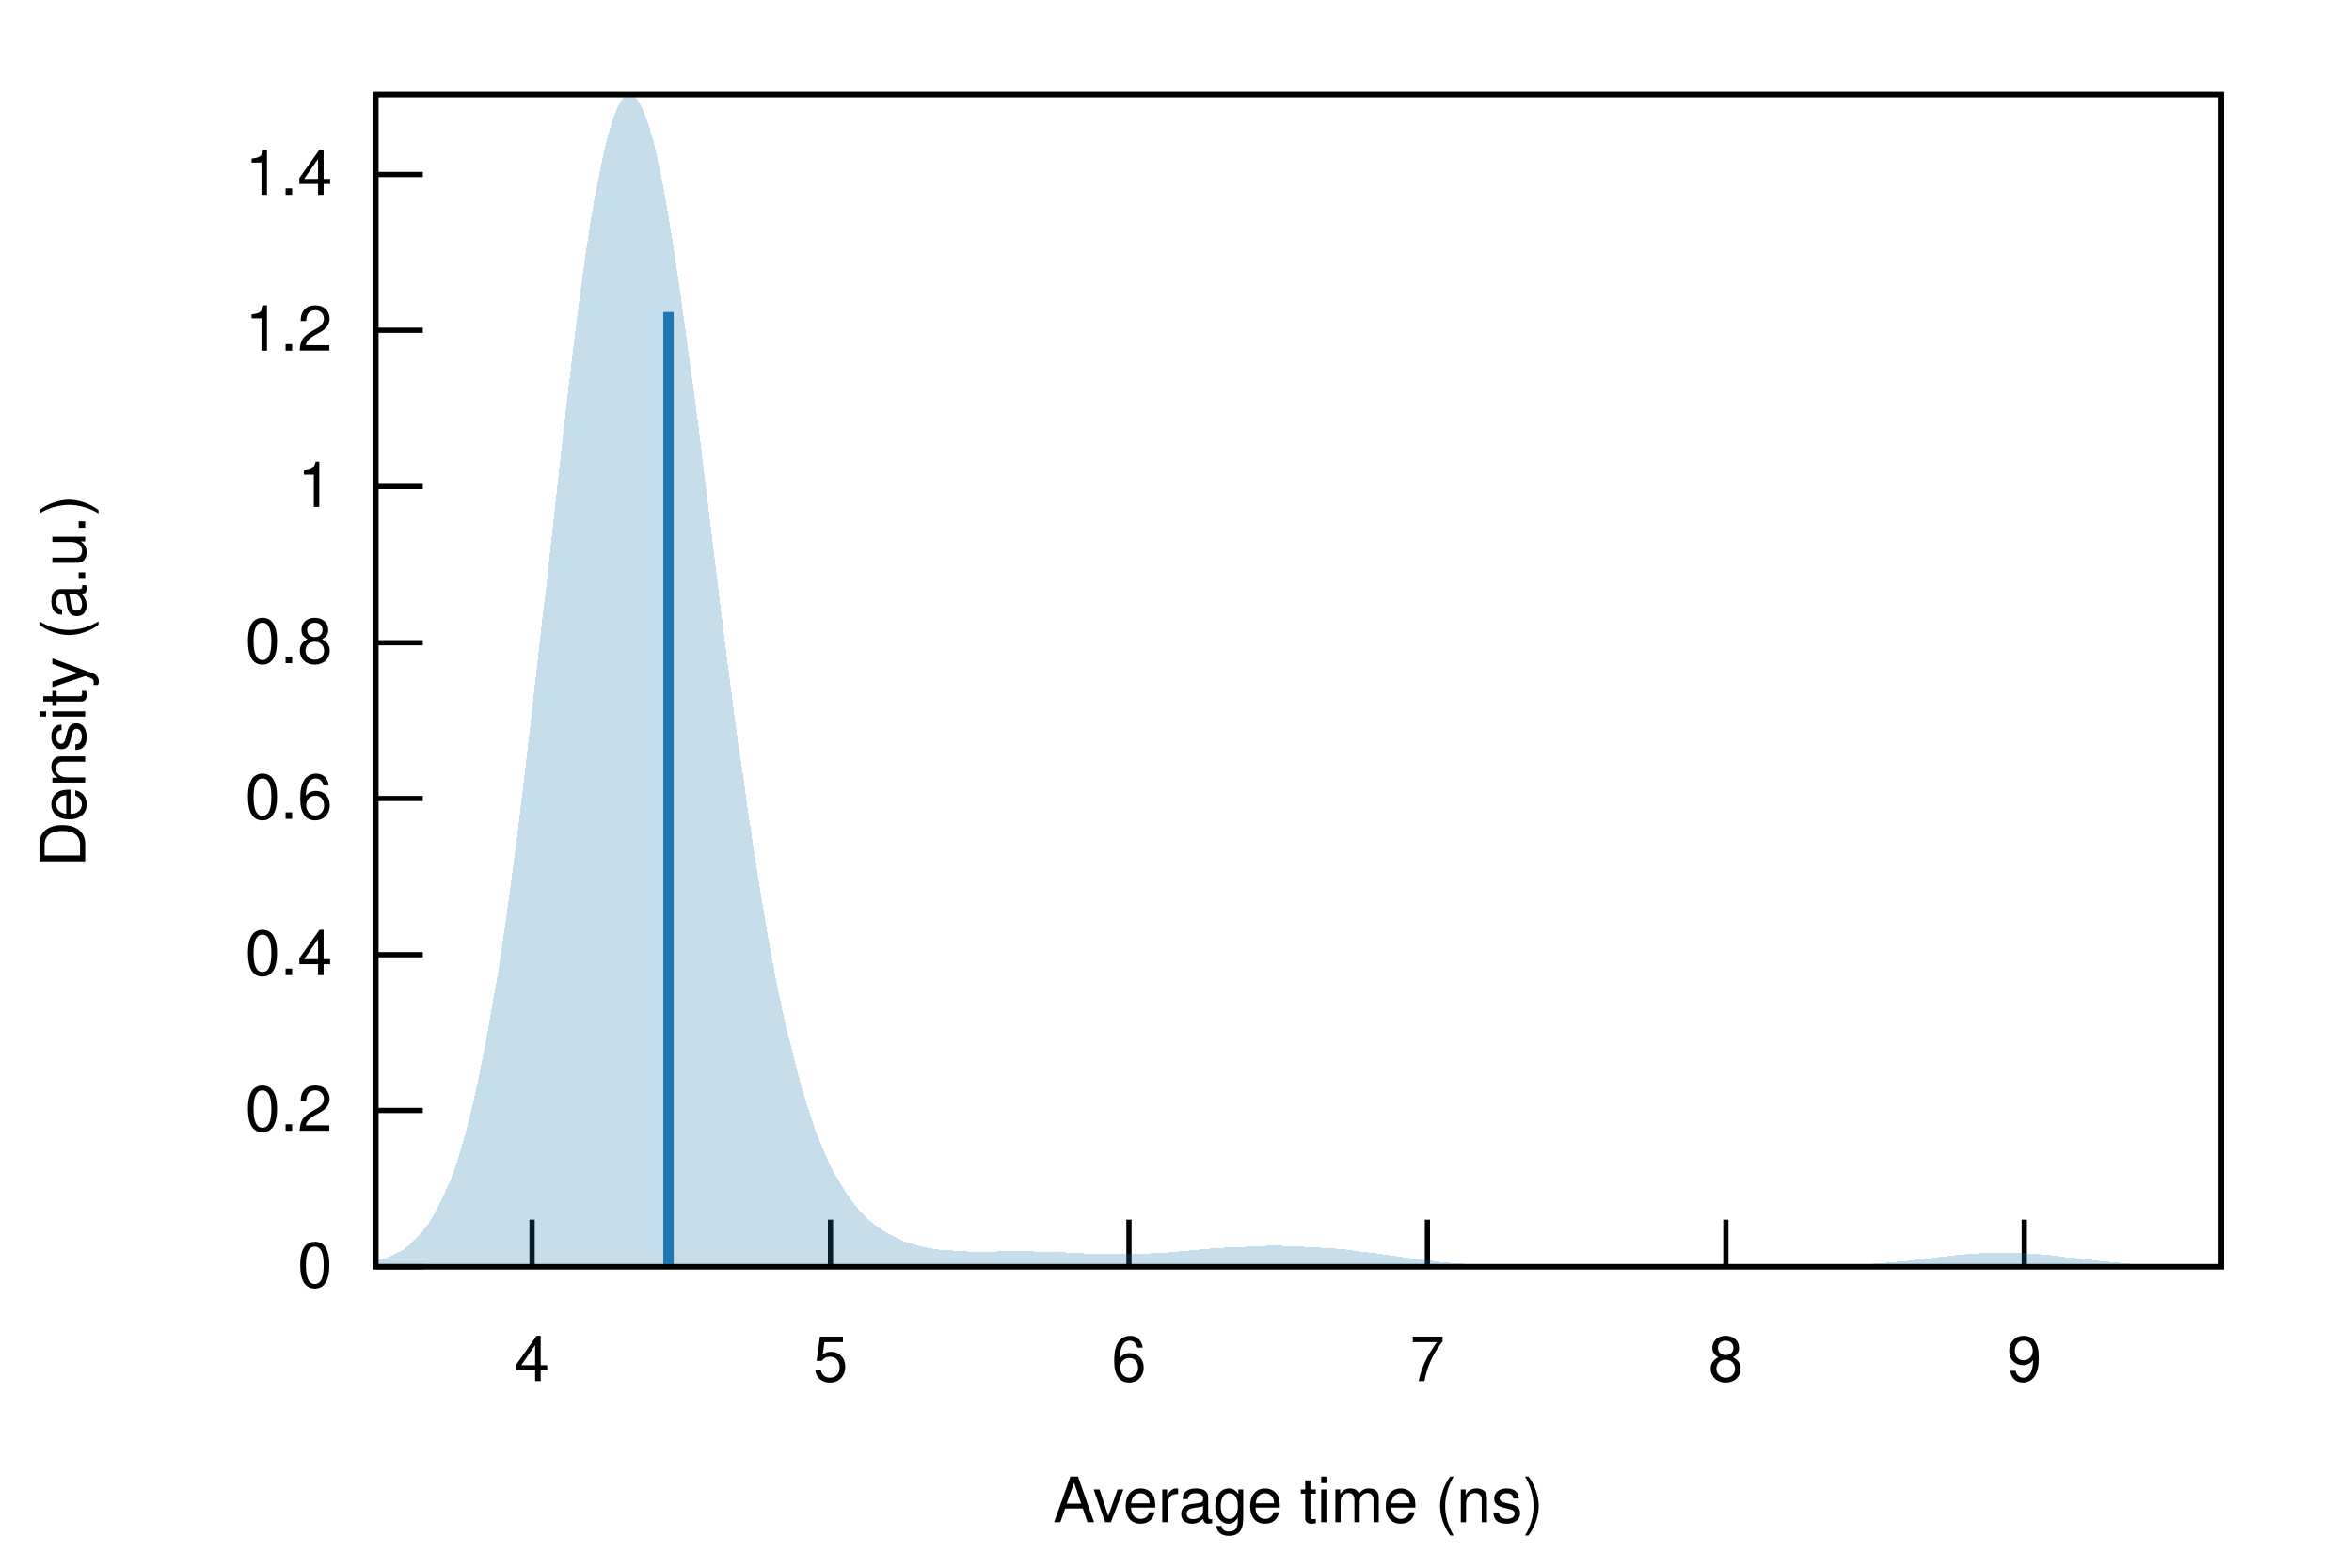
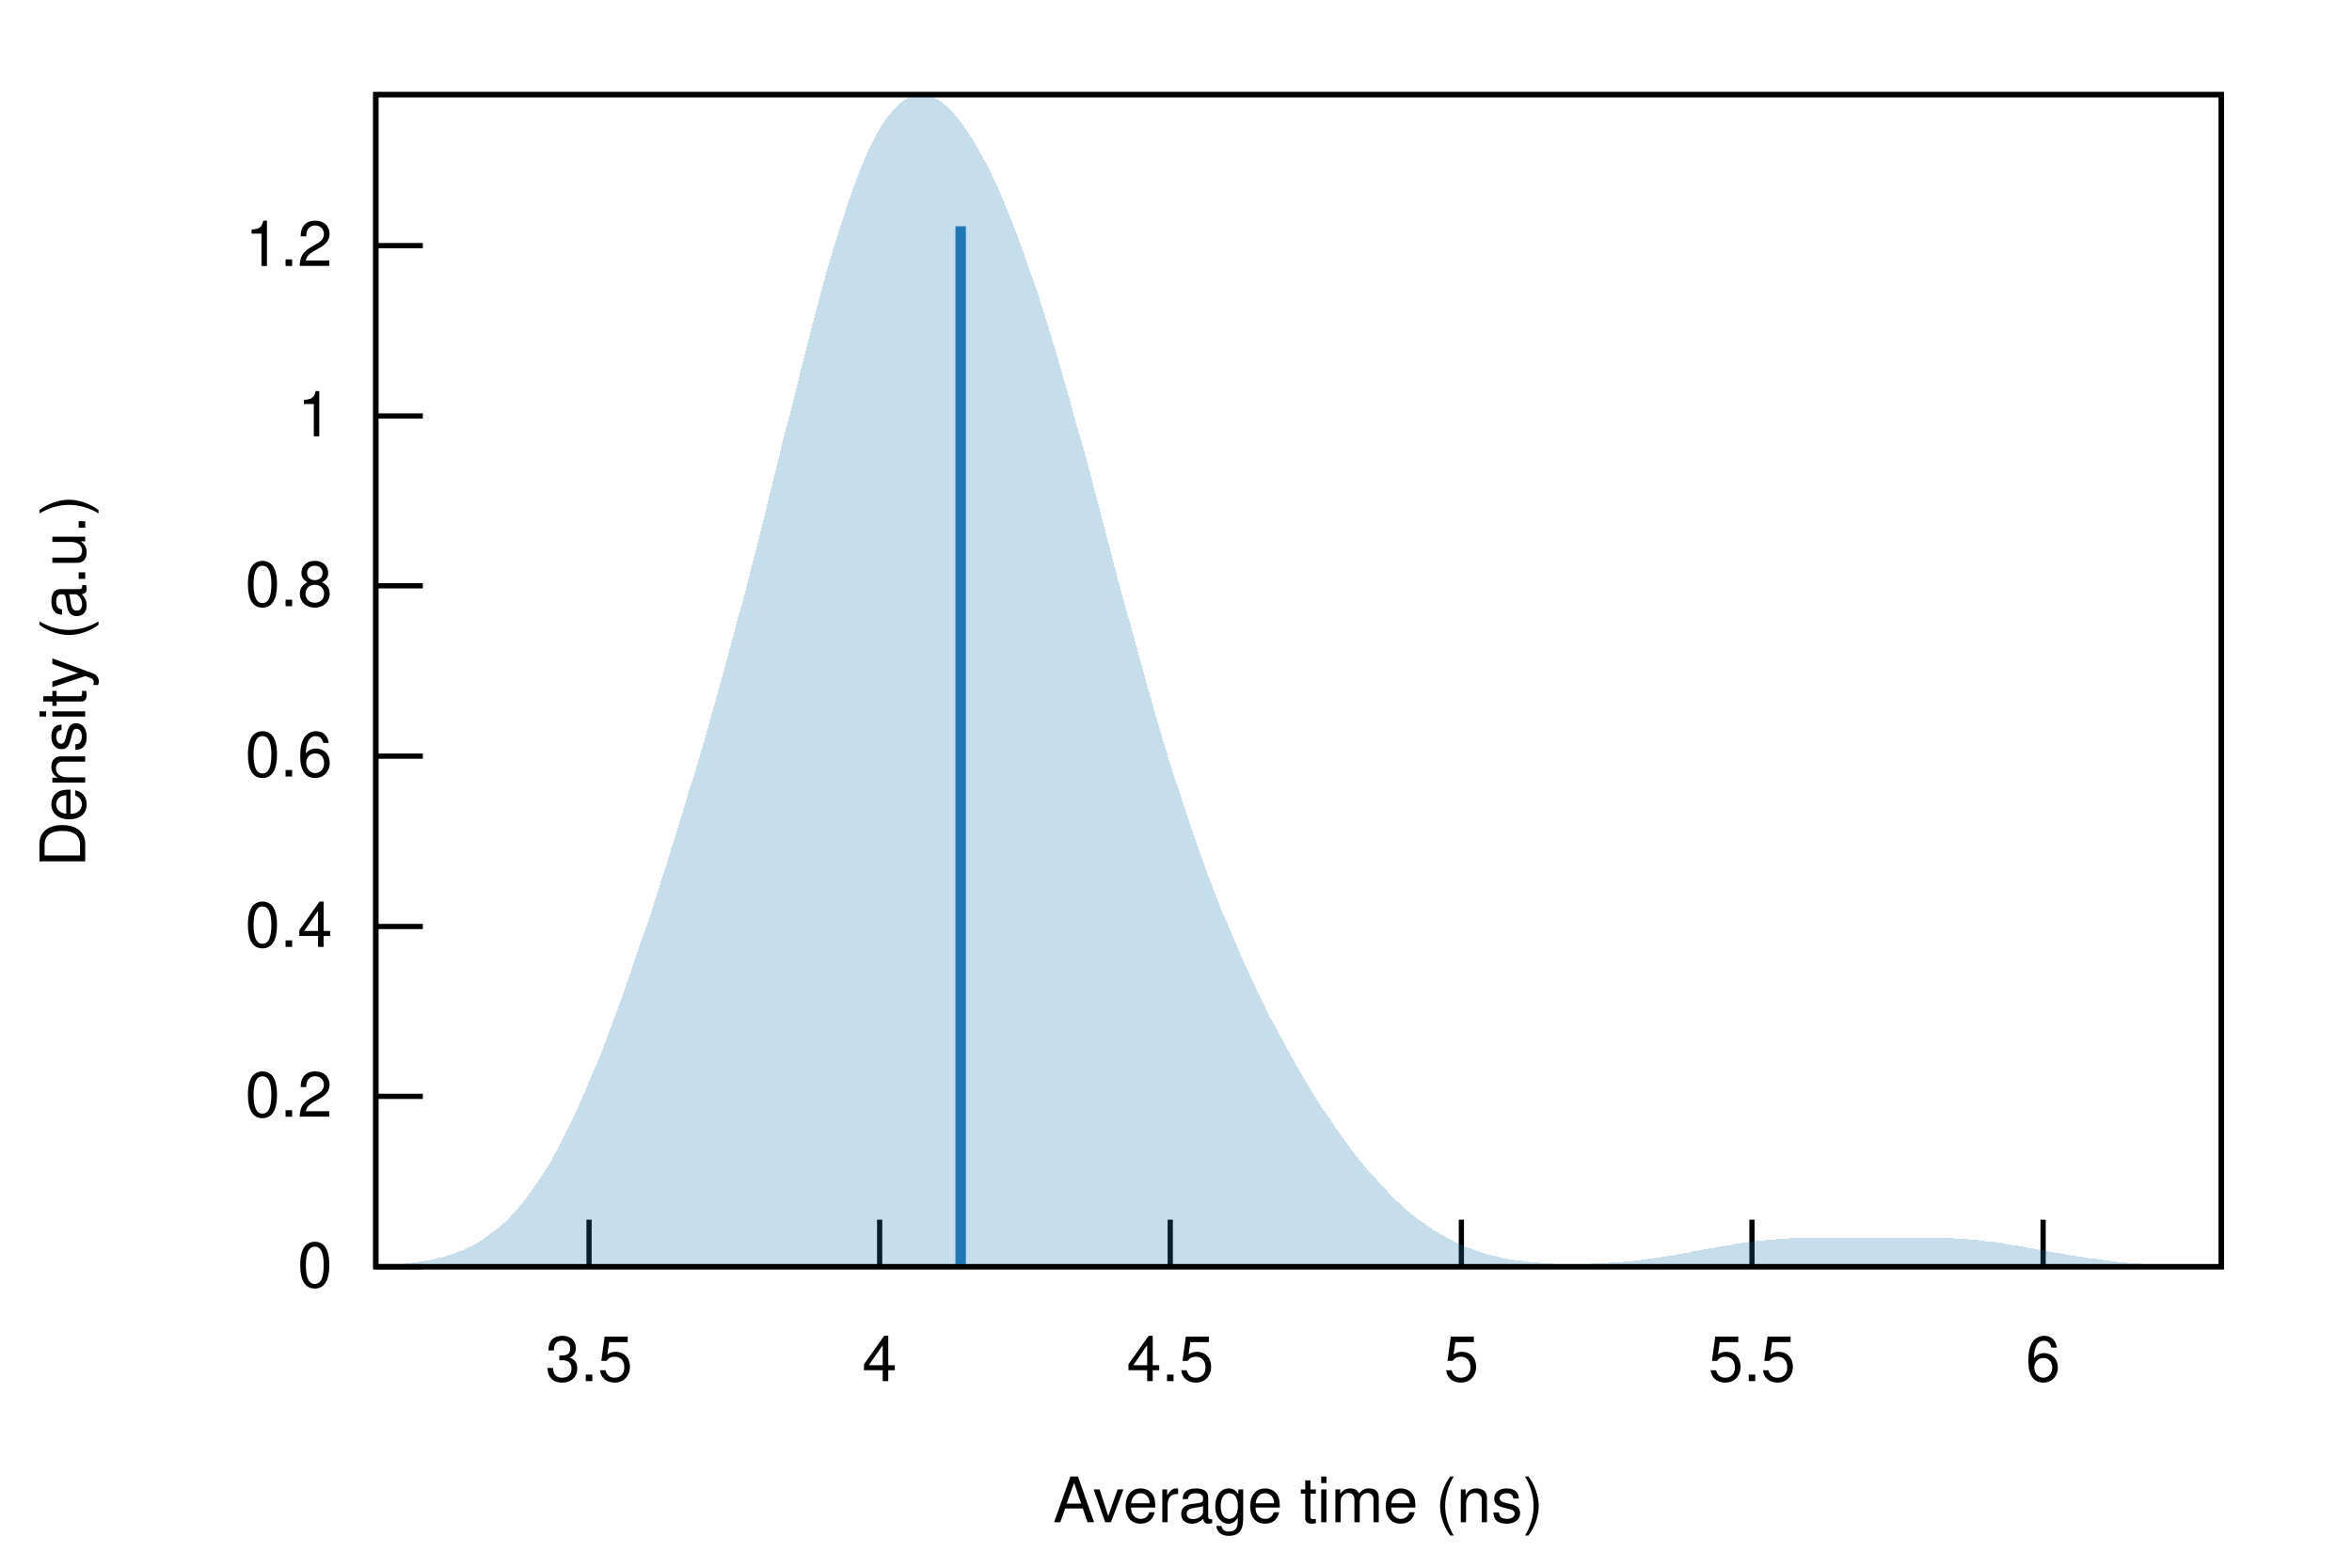
<svg xmlns="http://www.w3.org/2000/svg" xmlns:xlink="http://www.w3.org/1999/xlink" viewBox="0 0 450 300">
  <g id="gnuplot_canvas">
    <rect x="0" y="0" width="450" height="300" fill="none" />
    <defs>
      <circle id="gpDot" r="0.5" stroke-width="0.5" />
      <path id="gpPt0" stroke-width="0.222" stroke="currentColor" d="M-1,0 h2 M0,-1 v2" />
      <path id="gpPt1" stroke-width="0.222" stroke="currentColor" d="M-1,-1 L1,1 M1,-1 L-1,1" />
      <path id="gpPt2" stroke-width="0.222" stroke="currentColor" d="M-1,0 L1,0 M0,-1 L0,1 M-1,-1 L1,1 M-1,1 L1,-1" />
      <rect id="gpPt3" stroke-width="0.222" stroke="currentColor" x="-1" y="-1" width="2" height="2" />
      <rect id="gpPt4" stroke-width="0.222" stroke="currentColor" fill="currentColor" x="-1" y="-1" width="2" height="2" />
      <circle id="gpPt5" stroke-width="0.222" stroke="currentColor" cx="0" cy="0" r="1" />
      <use xlink:href="#gpPt5" id="gpPt6" fill="currentColor" stroke="none" />
      <path id="gpPt7" stroke-width="0.222" stroke="currentColor" d="M0,-1.33 L-1.33,0.67 L1.33,0.67 z" />
      <use xlink:href="#gpPt7" id="gpPt8" fill="currentColor" stroke="none" />
      <use xlink:href="#gpPt7" id="gpPt9" stroke="currentColor" transform="rotate(180)" />
      <use xlink:href="#gpPt9" id="gpPt10" fill="currentColor" stroke="none" />
      <use xlink:href="#gpPt3" id="gpPt11" stroke="currentColor" transform="rotate(45)" />
      <use xlink:href="#gpPt11" id="gpPt12" fill="currentColor" stroke="none" />
      <path id="gpPt13" stroke-width="0.222" stroke="currentColor" d="M0,1.330 L1.265,0.411 L0.782,-1.067 L-0.782,-1.076 L-1.265,0.411 z" />
      <use xlink:href="#gpPt13" id="gpPt14" fill="currentColor" stroke="none" />
      <filter id="textbox" filterUnits="objectBoundingBox" x="0" y="0" height="1" width="1">
        <feFlood flood-color="white" flood-opacity="1" result="bgnd" />
        <feComposite in="SourceGraphic" in2="bgnd" operator="atop" />
      </filter>
      <filter id="greybox" filterUnits="objectBoundingBox" x="0" y="0" height="1" width="1">
        <feFlood flood-color="lightgrey" flood-opacity="1" result="grey" />
        <feComposite in="SourceGraphic" in2="grey" operator="atop" />
      </filter>
    </defs>
    <g fill="none" color="white" stroke="currentColor" stroke-width="1.00" stroke-linecap="butt" stroke-linejoin="miter">
</g>
    <g fill="none" color="black" stroke="currentColor" stroke-width="1.00" stroke-linecap="butt" stroke-linejoin="miter">
      <path stroke="black" d="M71.9,242.4 L80.9,242.4  " />
      <g transform="translate(63.6,246.3)" stroke="none" fill="black" font-family="Helvetica" font-size="12.00" text-anchor="end">
        <text>
          <tspan font-family="Helvetica"> 0</tspan>
        </text>
      </g>
    </g>
    <g fill="none" color="black" stroke="currentColor" stroke-width="1.00" stroke-linecap="butt" stroke-linejoin="miter">
-       <path stroke="black" d="M71.9,212.5 L80.9,212.5  " />
-       <g transform="translate(63.6,216.4)" stroke="none" fill="black" font-family="Helvetica" font-size="12.00" text-anchor="end">
+       <path stroke="black" d="M71.9,209.8 L80.9,209.8  " />
+       <g transform="translate(63.6,213.7)" stroke="none" fill="black" font-family="Helvetica" font-size="12.00" text-anchor="end">
        <text>
          <tspan font-family="Helvetica"> 0.2</tspan>
        </text>
      </g>
    </g>
    <g fill="none" color="black" stroke="currentColor" stroke-width="1.00" stroke-linecap="butt" stroke-linejoin="miter">
-       <path stroke="black" d="M71.9,182.7 L80.9,182.7  " />
-       <g transform="translate(63.6,186.6)" stroke="none" fill="black" font-family="Helvetica" font-size="12.00" text-anchor="end">
+       <path stroke="black" d="M71.9,177.3 L80.9,177.3  " />
+       <g transform="translate(63.6,181.2)" stroke="none" fill="black" font-family="Helvetica" font-size="12.00" text-anchor="end">
        <text>
          <tspan font-family="Helvetica"> 0.4</tspan>
        </text>
      </g>
    </g>
    <g fill="none" color="black" stroke="currentColor" stroke-width="1.00" stroke-linecap="butt" stroke-linejoin="miter">
-       <path stroke="black" d="M71.9,152.8 L80.9,152.8  " />
-       <g transform="translate(63.6,156.7)" stroke="none" fill="black" font-family="Helvetica" font-size="12.00" text-anchor="end">
+       <path stroke="black" d="M71.9,144.7 L80.9,144.7  " />
+       <g transform="translate(63.6,148.6)" stroke="none" fill="black" font-family="Helvetica" font-size="12.00" text-anchor="end">
        <text>
          <tspan font-family="Helvetica"> 0.6</tspan>
        </text>
      </g>
    </g>
    <g fill="none" color="black" stroke="currentColor" stroke-width="1.00" stroke-linecap="butt" stroke-linejoin="miter">
-       <path stroke="black" d="M71.9,123.0 L80.9,123.0  " />
-       <g transform="translate(63.6,126.9)" stroke="none" fill="black" font-family="Helvetica" font-size="12.00" text-anchor="end">
+       <path stroke="black" d="M71.9,112.1 L80.9,112.1  " />
+       <g transform="translate(63.6,116.0)" stroke="none" fill="black" font-family="Helvetica" font-size="12.00" text-anchor="end">
        <text>
          <tspan font-family="Helvetica"> 0.8</tspan>
        </text>
      </g>
    </g>
    <g fill="none" color="black" stroke="currentColor" stroke-width="1.00" stroke-linecap="butt" stroke-linejoin="miter">
-       <path stroke="black" d="M71.9,93.1 L80.9,93.1  " />
-       <g transform="translate(63.6,97.0)" stroke="none" fill="black" font-family="Helvetica" font-size="12.00" text-anchor="end">
+       <path stroke="black" d="M71.9,79.6 L80.9,79.6  " />
+       <g transform="translate(63.6,83.5)" stroke="none" fill="black" font-family="Helvetica" font-size="12.00" text-anchor="end">
        <text>
          <tspan font-family="Helvetica"> 1</tspan>
        </text>
      </g>
    </g>
    <g fill="none" color="black" stroke="currentColor" stroke-width="1.00" stroke-linecap="butt" stroke-linejoin="miter">
-       <path stroke="black" d="M71.9,63.2 L80.9,63.2  " />
-       <g transform="translate(63.6,67.1)" stroke="none" fill="black" font-family="Helvetica" font-size="12.00" text-anchor="end">
+       <path stroke="black" d="M71.9,47.0 L80.9,47.0  " />
+       <g transform="translate(63.6,50.9)" stroke="none" fill="black" font-family="Helvetica" font-size="12.00" text-anchor="end">
        <text>
          <tspan font-family="Helvetica"> 1.2</tspan>
        </text>
      </g>
    </g>
    <g fill="none" color="black" stroke="currentColor" stroke-width="1.00" stroke-linecap="butt" stroke-linejoin="miter">
-       <path stroke="black" d="M71.9,33.4 L80.9,33.4  " />
-       <g transform="translate(63.6,37.3)" stroke="none" fill="black" font-family="Helvetica" font-size="12.00" text-anchor="end">
+       <path stroke="black" d="M112.7,242.4 L112.7,233.4  " />
+       <g transform="translate(112.7,264.3)" stroke="none" fill="black" font-family="Helvetica" font-size="12.00" text-anchor="middle">
        <text>
-           <tspan font-family="Helvetica"> 1.4</tspan>
+           <tspan font-family="Helvetica"> 3.5</tspan>
        </text>
      </g>
    </g>
    <g fill="none" color="black" stroke="currentColor" stroke-width="1.00" stroke-linecap="butt" stroke-linejoin="miter">
-       <path stroke="black" d="M101.8,242.4 L101.8,233.4  " />
-       <g transform="translate(101.8,264.3)" stroke="none" fill="black" font-family="Helvetica" font-size="12.00" text-anchor="middle">
+       <path stroke="black" d="M168.3,242.4 L168.3,233.4  " />
+       <g transform="translate(168.3,264.3)" stroke="none" fill="black" font-family="Helvetica" font-size="12.00" text-anchor="middle">
        <text>
          <tspan font-family="Helvetica"> 4</tspan>
        </text>
      </g>
    </g>
    <g fill="none" color="black" stroke="currentColor" stroke-width="1.00" stroke-linecap="butt" stroke-linejoin="miter">
-       <path stroke="black" d="M158.9,242.4 L158.9,233.4  " />
-       <g transform="translate(158.9,264.3)" stroke="none" fill="black" font-family="Helvetica" font-size="12.00" text-anchor="middle">
+       <path stroke="black" d="M223.9,242.4 L223.9,233.4  " />
+       <g transform="translate(223.9,264.3)" stroke="none" fill="black" font-family="Helvetica" font-size="12.00" text-anchor="middle">
+         <text>
+           <tspan font-family="Helvetica"> 4.5</tspan>
+         </text>
+       </g>
+     </g>
+     <g fill="none" color="black" stroke="currentColor" stroke-width="1.00" stroke-linecap="butt" stroke-linejoin="miter">
+       <path stroke="black" d="M279.6,242.4 L279.6,233.4  " />
+       <g transform="translate(279.6,264.3)" stroke="none" fill="black" font-family="Helvetica" font-size="12.00" text-anchor="middle">
        <text>
          <tspan font-family="Helvetica"> 5</tspan>
        </text>
      </g>
    </g>
    <g fill="none" color="black" stroke="currentColor" stroke-width="1.00" stroke-linecap="butt" stroke-linejoin="miter">
-       <path stroke="black" d="M216.0,242.4 L216.0,233.4  " />
-       <g transform="translate(216.0,264.3)" stroke="none" fill="black" font-family="Helvetica" font-size="12.00" text-anchor="middle">
+       <path stroke="black" d="M335.2,242.4 L335.2,233.4  " />
+       <g transform="translate(335.2,264.3)" stroke="none" fill="black" font-family="Helvetica" font-size="12.00" text-anchor="middle">
        <text>
-           <tspan font-family="Helvetica"> 6</tspan>
+           <tspan font-family="Helvetica"> 5.5</tspan>
        </text>
      </g>
    </g>
    <g fill="none" color="black" stroke="currentColor" stroke-width="1.00" stroke-linecap="butt" stroke-linejoin="miter">
-       <path stroke="black" d="M273.1,242.4 L273.1,233.4  " />
-       <g transform="translate(273.1,264.3)" stroke="none" fill="black" font-family="Helvetica" font-size="12.00" text-anchor="middle">
+       <path stroke="black" d="M390.9,242.4 L390.9,233.4  " />
+       <g transform="translate(390.9,264.3)" stroke="none" fill="black" font-family="Helvetica" font-size="12.00" text-anchor="middle">
        <text>
-           <tspan font-family="Helvetica"> 7</tspan>
-         </text>
-       </g>
-     </g>
-     <g fill="none" color="black" stroke="currentColor" stroke-width="1.00" stroke-linecap="butt" stroke-linejoin="miter">
-       <path stroke="black" d="M330.2,242.4 L330.2,233.4  " />
-       <g transform="translate(330.2,264.3)" stroke="none" fill="black" font-family="Helvetica" font-size="12.00" text-anchor="middle">
-         <text>
-           <tspan font-family="Helvetica"> 8</tspan>
-         </text>
-       </g>
-     </g>
-     <g fill="none" color="black" stroke="currentColor" stroke-width="1.00" stroke-linecap="butt" stroke-linejoin="miter">
-       <path stroke="black" d="M387.3,242.4 L387.3,233.4  " />
-       <g transform="translate(387.3,264.3)" stroke="none" fill="black" font-family="Helvetica" font-size="12.00" text-anchor="middle">
-         <text>
-           <tspan font-family="Helvetica"> 9</tspan>
+           <tspan font-family="Helvetica"> 6</tspan>
        </text>
      </g>
    </g>
    <g fill="none" color="black" stroke="currentColor" stroke-width="1.00" stroke-linecap="butt" stroke-linejoin="miter">
</g>
    <g fill="none" color="black" stroke="currentColor" stroke-width="1.00" stroke-linecap="butt" stroke-linejoin="miter">
      <path stroke="black" d="M71.9,18.1 L71.9,242.4 L425.0,242.4 L425.0,18.1 L71.9,18.1 Z  " />
    </g>
    <g fill="none" color="black" stroke="currentColor" stroke-width="1.00" stroke-linecap="butt" stroke-linejoin="miter">
      <g transform="translate(16.3,130.3) rotate(270)" stroke="none" fill="black" font-family="Helvetica" font-size="12.00" text-anchor="middle">
        <text>
          <tspan font-family="Helvetica">Density (a.u.)</tspan>
        </text>
      </g>
    </g>
    <g fill="none" color="black" stroke="currentColor" stroke-width="1.00" stroke-linecap="butt" stroke-linejoin="miter">
      <g transform="translate(248.4,291.3)" stroke="none" fill="black" font-family="Helvetica" font-size="12.00" text-anchor="middle">
        <text>
          <tspan font-family="Helvetica">Average time (ns)</tspan>
        </text>
      </g>
    </g>
    <g fill="none" color="black" stroke="currentColor" stroke-width="1.00" stroke-linecap="butt" stroke-linejoin="miter">
</g>
    <g id="gnuplot_plot_1">
      <g fill="none" color="black" stroke="currentColor" stroke-width="1.00" stroke-linecap="butt" stroke-linejoin="miter">
        <g stroke="none" shape-rendering="crispEdges">
-           <polygon fill="rgb( 31, 120, 180)" fill-opacity="0.25" points="71.9,241.3 72.6,241.1 73.3,240.9 74.0,240.7 74.7,240.4 75.4,240.0 76.1,239.7 76.9,239.3 77.6,238.8 78.3,238.2 79.0,237.6 79.7,236.9 80.4,236.2 81.1,235.3 81.8,234.4 82.5,233.3 83.2,232.1 83.9,230.8 84.6,229.4 85.3,227.8 86.1,226.1 86.8,224.2 87.5,222.1 88.2,219.9 88.9,217.4 89.6,214.8 90.3,212.0 91.0,208.9 91.7,205.7 92.4,202.2 93.1,198.5 93.8,194.6 94.5,190.5 95.3,186.1 96.0,181.5 96.7,176.7 97.4,171.7 98.1,166.4 98.8,161.0 99.5,155.4 100.2,149.6 100.9,143.7 101.6,137.6 102.3,131.4 103.0,125.2 103.7,118.8 104.5,112.4 105.2,106.0 105.9,99.7 106.6,93.3 107.3,87.0 108.0,80.8 108.7,74.8 109.4,68.9 110.1,63.2 110.8,57.7 111.5,52.5 112.2,47.6 112.9,43.0 113.6,38.7 114.4,34.7 115.1,31.2 115.8,28.0 116.5,25.3 117.2,22.9 117.9,21.1 118.6,19.6 119.3,18.7 120.0,18.2 120.7,18.1 121.4,18.5 122.1,19.3 122.8,20.6 123.6,22.4 124.3,24.5 125.0,27.0 125.7,29.9 126.4,33.2 127.1,36.8 127.8,40.8 128.5,45.0 129.2,49.5 129.9,54.2 130.6,59.2 131.3,64.3 132.0,69.6 132.8,75.1 133.5,80.6 134.2,86.2 134.9,91.9 135.6,97.6 136.3,103.4 137.0,109.1 137.7,114.8 138.4,120.4 139.1,126.0 139.8,131.4 140.5,136.8 141.2,142.1 142.0,147.2 142.7,152.2 143.4,157.1 144.1,161.8 144.8,166.3 145.5,170.7 146.2,174.9 146.9,179.0 147.6,182.9 148.3,186.6 149.0,190.1 149.7,193.4 150.4,196.6 151.2,199.6 151.9,202.5 152.6,205.2 153.3,207.7 154.0,210.1 154.7,212.4 155.4,214.5 156.1,216.5 156.8,218.3 157.5,220.0 158.2,221.6 158.9,223.1 159.6,224.5 160.4,225.8 161.1,227.0 161.8,228.1 162.5,229.1 163.2,230.1 163.9,231.0 164.6,231.8 165.3,232.5 166.0,233.2 166.7,233.8 167.4,234.4 168.1,234.9 168.8,235.4 169.6,235.9 170.3,236.3 171.0,236.6 171.7,237.0 172.4,237.3 173.1,237.6 173.8,237.8 174.5,238.0 175.2,238.2 175.9,238.4 176.6,238.6 177.3,238.7 178.0,238.9 178.7,239.0 179.5,239.1 180.2,239.2 180.9,239.2 181.6,239.3 182.3,239.3 183.0,239.4 183.7,239.4 184.4,239.4 185.1,239.5 185.8,239.5 186.5,239.5 187.2,239.5 187.9,239.5 188.7,239.5 189.4,239.5 190.1,239.5 190.8,239.5 191.5,239.4 192.2,239.4 192.9,239.4 193.6,239.4 194.3,239.4 195.0,239.4 195.7,239.4 196.4,239.4 197.1,239.4 197.9,239.5 198.6,239.5 199.3,239.5 200.0,239.5 200.7,239.5 201.4,239.6 202.1,239.6 202.8,239.6 203.5,239.6 204.2,239.7 204.9,239.7 205.6,239.7 206.3,239.8 207.1,239.8 207.8,239.9 208.5,239.9 209.2,239.9 209.9,239.9 210.6,240.0 211.3,240.0 212.0,240.0 212.7,240.0 213.4,240.0 214.1,240.0 214.8,240.0 215.5,240.0 216.3,240.0 217.0,240.0 217.7,240.0 218.4,239.9 219.1,239.9 219.8,239.9 220.5,239.8 221.2,239.8 221.9,239.8 222.6,239.7 223.3,239.7 224.0,239.6 224.7,239.5 225.5,239.5 226.2,239.4 226.9,239.4 227.6,239.3 228.3,239.2 229.0,239.2 229.7,239.1 230.4,239.1 231.1,239.0 231.8,238.9 232.5,238.9 233.2,238.8 233.9,238.8 234.7,238.7 235.4,238.7 236.1,238.7 236.8,238.6 237.5,238.6 238.2,238.6 238.9,238.5 239.6,238.5 240.3,238.5 241.0,238.5 241.7,238.5 242.4,238.4 243.1,238.4 243.9,238.4 244.6,238.4 245.3,238.4 246.0,238.5 246.7,238.5 247.4,238.5 248.1,238.5 248.8,238.5 249.5,238.6 250.2,238.6 250.9,238.6 251.6,238.7 252.3,238.7 253.0,238.8 253.8,238.8 254.5,238.9 255.2,238.9 255.9,239.0 256.6,239.1 257.3,239.1 258.0,239.2 258.7,239.3 259.4,239.4 260.1,239.5 260.8,239.6 261.5,239.6 262.2,239.7 263.0,239.8 263.7,239.9 264.4,240.0 265.1,240.1 265.8,240.2 266.5,240.3 267.2,240.4 267.9,240.5 268.6,240.6 269.3,240.7 270.0,240.8 270.7,240.9 271.4,241.0 272.2,241.1 272.9,241.2 273.6,241.2 274.3,241.3 275.0,241.4 275.7,241.5 276.4,241.5 277.1,241.6 277.8,241.7 278.5,241.7 279.2,241.8 279.9,241.8 280.6,241.9 281.4,241.9 282.1,242.0 282.8,242.0 283.5,242.1 284.2,242.1 284.9,242.1 285.6,242.2 286.3,242.2 287.0,242.2 287.7,242.2 288.4,242.2 289.1,242.3 289.8,242.3 290.6,242.3 291.3,242.3 292.0,242.3 292.7,242.3 293.4,242.3 294.1,242.3 294.8,242.4 295.5,242.4 296.2,242.4 296.9,242.4 297.6,242.4 298.3,242.4 299.0,242.4 299.8,242.4 300.5,242.4 301.2,242.4 301.9,242.4 302.6,242.4 303.3,242.4 304.0,242.4 304.7,242.4 305.4,242.4 306.1,242.4 306.8,242.4 307.5,242.4 308.2,242.4 309.0,242.4 309.7,242.4 310.4,242.4 311.1,242.4 311.8,242.4 312.5,242.4 313.2,242.4 313.9,242.4 314.6,242.4 315.3,242.4 316.0,242.4 316.7,242.4 317.4,242.4 318.2,242.4 318.9,242.4 319.6,242.4 320.3,242.4 321.0,242.4 321.7,242.4 322.4,242.4 323.1,242.4 323.8,242.4 324.5,242.4 325.2,242.4 325.9,242.4 326.6,242.4 327.3,242.4 328.1,242.4 328.8,242.4 329.5,242.4 330.2,242.4 330.9,242.4 331.6,242.4 332.3,242.4 333.0,242.4 333.7,242.4 334.4,242.4 335.1,242.4 335.8,242.4 336.5,242.4 337.3,242.4 338.0,242.4 338.7,242.4 339.4,242.4 340.1,242.4 340.8,242.4 341.5,242.4 342.2,242.4 342.9,242.4 343.6,242.4 344.3,242.3 345.0,242.3 345.7,242.3 346.5,242.3 347.2,242.3 347.9,242.3 348.6,242.3 349.3,242.3 350.0,242.2 350.7,242.2 351.4,242.2 352.1,242.2 352.8,242.2 353.5,242.1 354.2,242.1 354.9,242.1 355.7,242.0 356.4,242.0 357.1,241.9 357.8,241.9 358.5,241.8 359.2,241.8 359.9,241.7 360.6,241.7 361.3,241.6 362.0,241.6 362.7,241.5 363.4,241.4 364.1,241.3 364.9,241.3 365.6,241.2 366.3,241.1 367.0,241.0 367.7,241.0 368.4,240.9 369.1,240.8 369.8,240.7 370.5,240.6 371.2,240.5 371.9,240.5 372.6,240.4 373.3,240.3 374.1,240.2 374.8,240.2 375.5,240.1 376.2,240.0 376.9,240.0 377.6,239.9 378.3,239.9 379.0,239.8 379.7,239.8 380.4,239.8 381.1,239.7 381.8,239.7 382.5,239.7 383.3,239.7 384.0,239.7 384.7,239.7 385.4,239.7 386.1,239.8 386.8,239.8 387.5,239.8 388.2,239.9 388.9,239.9 389.6,240.0 390.3,240.0 391.0,240.1 391.7,240.2 392.4,240.2 393.2,240.3 393.9,240.4 394.6,240.5 395.3,240.6 396.0,240.6 396.7,240.7 397.4,240.8 398.1,240.9 398.8,241.0 399.5,241.0 400.2,241.1 400.9,241.2 401.6,241.3 402.4,241.4 403.1,241.4 403.8,241.5 404.5,241.6 405.2,241.6 405.9,241.7 406.6,241.7 407.3,241.8 408.0,241.9 408.7,241.9 409.4,241.9 410.1,242.0 410.8,242.0 411.6,242.1 412.3,242.1 413.0,242.1 413.7,242.2 414.4,242.2 415.1,242.2 415.8,242.2 416.5,242.2 417.2,242.3 417.9,242.3 418.6,242.3 419.3,242.3 420.0,242.3 420.8,242.3 421.5,242.3 422.2,242.3 422.9,242.4 423.6,242.4 424.3,242.4 425.0,242.4 425.0,242.4 424.3,242.4 423.6,242.4 422.9,242.4 422.2,242.4 421.5,242.4 420.8,242.4 420.0,242.4 419.3,242.4 418.6,242.4 417.9,242.4 417.2,242.4 416.5,242.4 415.8,242.4 415.1,242.4 414.4,242.4 413.7,242.4 413.0,242.4 412.3,242.4 411.6,242.4 410.8,242.4 410.1,242.4 409.4,242.4 408.7,242.4 408.0,242.4 407.3,242.4 406.6,242.4 405.9,242.4 405.2,242.4 404.5,242.4 403.8,242.4 403.1,242.4 402.4,242.4 401.6,242.4 400.9,242.4 400.2,242.4 399.5,242.4 398.8,242.4 398.1,242.4 397.4,242.4 396.7,242.4 396.0,242.4 395.3,242.4 394.6,242.4 393.9,242.4 393.2,242.4 392.4,242.4 391.7,242.4 391.0,242.4 390.3,242.4 389.6,242.4 388.9,242.4 388.2,242.4 387.5,242.4 386.8,242.4 386.1,242.4 385.4,242.4 384.7,242.4 384.0,242.4 383.3,242.4 382.5,242.4 381.8,242.4 381.1,242.4 380.4,242.4 379.7,242.4 379.0,242.4 378.3,242.4 377.6,242.4 376.9,242.4 376.2,242.4 375.5,242.4 374.8,242.4 374.1,242.4 373.3,242.4 372.6,242.4 371.9,242.4 371.2,242.4 370.5,242.4 369.8,242.4 369.1,242.4 368.4,242.4 367.7,242.4 367.0,242.4 366.3,242.4 365.6,242.4 364.9,242.4 364.1,242.4 363.4,242.4 362.7,242.4 362.0,242.4 361.3,242.4 360.6,242.4 359.9,242.4 359.2,242.4 358.5,242.4 357.8,242.4 357.1,242.4 356.4,242.4 355.7,242.4 354.9,242.4 354.2,242.4 353.5,242.4 352.8,242.4 352.1,242.4 351.4,242.4 350.7,242.4 350.0,242.4 349.3,242.4 348.6,242.4 347.9,242.4 347.2,242.4 346.5,242.4 345.7,242.4 345.0,242.4 344.3,242.4 343.6,242.4 342.9,242.4 342.2,242.4 341.5,242.4 340.8,242.4 340.1,242.4 339.4,242.4 338.7,242.4 338.0,242.4 337.3,242.4 336.5,242.4 335.8,242.4 335.1,242.4 334.4,242.4 333.7,242.4 333.0,242.4 332.3,242.4 331.6,242.4 330.9,242.4 330.2,242.4 329.5,242.4 328.8,242.4 328.1,242.4 327.3,242.4 326.6,242.4 325.9,242.4 325.2,242.4 324.5,242.4 323.8,242.4 323.1,242.4 322.4,242.4 321.7,242.4 321.0,242.4 320.3,242.4 319.6,242.4 318.9,242.4 318.2,242.4 317.4,242.4 316.7,242.4 316.0,242.4 315.3,242.4 314.6,242.4 313.9,242.4 313.2,242.4 312.5,242.4 311.8,242.4 311.1,242.4 310.4,242.4 309.7,242.4 309.0,242.4 308.2,242.4 307.5,242.4 306.8,242.4 306.1,242.4 305.4,242.4 304.7,242.4 304.0,242.4 303.3,242.4 302.6,242.4 301.9,242.4 301.2,242.4 300.5,242.4 299.8,242.4 299.0,242.4 298.3,242.4 297.6,242.4 296.9,242.4 296.2,242.4 295.5,242.4 294.8,242.4 294.1,242.4 293.4,242.4 292.7,242.4 292.0,242.4 291.3,242.4 290.6,242.4 289.8,242.4 289.1,242.4 288.4,242.4 287.7,242.4 287.0,242.4 286.3,242.4 285.6,242.4 284.9,242.4 284.2,242.4 283.5,242.4 282.8,242.4 282.1,242.4 281.4,242.4 280.6,242.4 279.9,242.4 279.2,242.4 278.5,242.4 277.8,242.4 277.1,242.4 276.4,242.4 275.7,242.4 275.0,242.4 274.3,242.4 273.6,242.4 272.9,242.4 272.2,242.4 271.4,242.4 270.7,242.4 270.0,242.4 269.3,242.4 268.6,242.4 267.9,242.4 267.2,242.4 266.5,242.4 265.8,242.4 265.1,242.4 264.4,242.4 263.7,242.4 263.0,242.4 262.2,242.4 261.5,242.4 260.8,242.4 260.1,242.4 259.4,242.4 258.7,242.4 258.0,242.4 257.3,242.4 256.6,242.4 255.9,242.4 255.2,242.4 254.5,242.4 253.8,242.4 253.0,242.4 252.3,242.4 251.6,242.4 250.9,242.4 250.2,242.4 249.5,242.4 248.8,242.4 248.1,242.4 247.4,242.4 246.7,242.4 246.0,242.4 245.3,242.4 244.6,242.4 243.9,242.4 243.1,242.4 242.4,242.4 241.7,242.4 241.0,242.4 240.3,242.4 239.6,242.4 238.9,242.4 238.2,242.4 237.5,242.4 236.8,242.4 236.1,242.4 235.4,242.4 234.7,242.4 233.9,242.4 233.2,242.4 232.5,242.4 231.8,242.4 231.1,242.4 230.4,242.4 229.7,242.4 229.0,242.4 228.3,242.4 227.6,242.4 226.9,242.4 226.2,242.4 225.5,242.4 224.7,242.4 224.0,242.4 223.3,242.4 222.6,242.4 221.9,242.4 221.2,242.4 220.5,242.4 219.8,242.4 219.1,242.4 218.4,242.4 217.7,242.4 217.0,242.4 216.3,242.4 215.5,242.4 214.8,242.4 214.1,242.4 213.4,242.4 212.7,242.4 212.0,242.4 211.3,242.4 210.6,242.4 209.9,242.4 209.2,242.4 208.5,242.4 207.8,242.4 207.1,242.4 206.3,242.4 205.6,242.4 204.9,242.4 204.2,242.4 203.5,242.4 202.8,242.4 202.1,242.4 201.4,242.4 200.7,242.4 200.0,242.4 199.3,242.4 198.6,242.4 197.9,242.4 197.1,242.4 196.4,242.4 195.7,242.4 195.0,242.4 194.3,242.4 193.6,242.4 192.9,242.4 192.2,242.4 191.5,242.4 190.8,242.4 190.1,242.4 189.4,242.4 188.7,242.4 187.9,242.4 187.2,242.4 186.5,242.4 185.8,242.4 185.1,242.4 184.4,242.4 183.7,242.4 183.0,242.4 182.3,242.4 181.6,242.4 180.9,242.4 180.2,242.4 179.5,242.4 178.7,242.4 178.0,242.4 177.3,242.4 176.6,242.4 175.9,242.4 175.2,242.4 174.5,242.4 173.8,242.4 173.1,242.4 172.4,242.4 171.7,242.4 171.0,242.4 170.3,242.4 169.6,242.4 168.8,242.4 168.1,242.4 167.4,242.4 166.7,242.4 166.0,242.4 165.3,242.4 164.6,242.4 163.9,242.4 163.2,242.4 162.5,242.4 161.8,242.4 161.1,242.4 160.4,242.4 159.6,242.4 158.9,242.4 158.2,242.4 157.5,242.4 156.8,242.4 156.1,242.4 155.4,242.4 154.7,242.4 154.0,242.4 153.3,242.4 152.6,242.4 151.9,242.4 151.2,242.4 150.4,242.4 149.7,242.4 149.0,242.4 148.3,242.4 147.6,242.4 146.9,242.4 146.2,242.4 145.5,242.4 144.8,242.4 144.1,242.4 143.4,242.4 142.7,242.4 142.0,242.4 141.2,242.4 140.5,242.4 139.8,242.4 139.1,242.4 138.4,242.4 137.7,242.4 137.0,242.4 136.3,242.4 135.6,242.4 134.9,242.4 134.2,242.4 133.5,242.4 132.8,242.4 132.0,242.4 131.3,242.4 130.6,242.4 129.9,242.4 129.2,242.4 128.5,242.4 127.8,242.4 127.1,242.4 126.4,242.4 125.7,242.4 125.0,242.4 124.3,242.4 123.6,242.4 122.8,242.4 122.1,242.4 121.4,242.4 120.7,242.4 120.0,242.4 119.3,242.4 118.6,242.4 117.9,242.4 117.2,242.4 116.5,242.4 115.8,242.4 115.1,242.4 114.4,242.4 113.6,242.4 112.9,242.4 112.2,242.4 111.5,242.4 110.8,242.4 110.1,242.4 109.4,242.4 108.7,242.4 108.0,242.4 107.3,242.4 106.6,242.4 105.9,242.4 105.2,242.4 104.5,242.4 103.7,242.4 103.0,242.4 102.3,242.4 101.6,242.4 100.9,242.4 100.2,242.4 99.5,242.4 98.8,242.4 98.1,242.4 97.4,242.4 96.7,242.4 96.0,242.4 95.3,242.4 94.5,242.4 93.8,242.4 93.1,242.4 92.4,242.4 91.7,242.4 91.0,242.4 90.3,242.4 89.6,242.4 88.9,242.4 88.2,242.4 87.5,242.4 86.8,242.4 86.1,242.4 85.3,242.4 84.6,242.4 83.9,242.4 83.2,242.4 82.5,242.4 81.8,242.4 81.1,242.4 80.4,242.4 79.7,242.4 79.0,242.4 78.3,242.4 77.6,242.4 76.9,242.4 76.1,242.4 75.4,242.4 74.7,242.4 74.0,242.4 73.3,242.4 72.6,242.4 71.9,242.4 " />
+           <polygon fill="rgb( 31, 120, 180)" fill-opacity="0.25" points="71.9,242.2 72.6,242.2 73.3,242.1 74.0,242.1 74.7,242.0 75.4,242.0 76.1,241.9 76.9,241.9 77.6,241.8 78.3,241.7 79.0,241.6 79.7,241.6 80.4,241.4 81.1,241.3 81.8,241.2 82.5,241.1 83.2,240.9 83.9,240.7 84.6,240.6 85.3,240.4 86.1,240.1 86.8,239.9 87.5,239.6 88.2,239.4 88.9,239.1 89.6,238.7 90.3,238.4 91.0,238.0 91.7,237.6 92.4,237.1 93.1,236.7 93.8,236.1 94.5,235.6 95.3,235.0 96.0,234.4 96.7,233.8 97.4,233.1 98.1,232.3 98.8,231.6 99.5,230.7 100.2,229.9 100.9,229.0 101.6,228.0 102.3,227.0 103.0,226.0 103.7,224.9 104.5,223.7 105.2,222.6 105.9,221.3 106.6,220.0 107.3,218.7 108.0,217.3 108.7,215.9 109.4,214.5 110.1,213.0 110.8,211.4 111.5,209.8 112.2,208.2 112.9,206.5 113.6,204.8 114.4,203.1 115.1,201.3 115.8,199.5 116.5,197.6 117.2,195.7 117.9,193.8 118.6,191.9 119.3,189.9 120.0,187.9 120.7,185.9 121.4,183.8 122.1,181.8 122.8,179.7 123.6,177.6 124.3,175.4 125.0,173.3 125.7,171.1 126.4,168.9 127.1,166.7 127.8,164.5 128.5,162.2 129.2,160.0 129.9,157.7 130.6,155.4 131.3,153.1 132.0,150.7 132.8,148.4 133.5,146.0 134.2,143.6 134.9,141.2 135.6,138.7 136.3,136.2 137.0,133.7 137.7,131.2 138.4,128.7 139.1,126.1 139.8,123.5 140.5,120.9 141.2,118.2 142.0,115.5 142.7,112.8 143.4,110.1 144.1,107.3 144.8,104.6 145.5,101.8 146.2,99.0 146.9,96.1 147.6,93.3 148.3,90.5 149.0,87.6 149.7,84.7 150.4,81.9 151.2,79.0 151.9,76.2 152.6,73.4 153.3,70.5 154.0,67.8 154.7,65.0 155.4,62.3 156.1,59.6 156.8,57.0 157.5,54.4 158.2,51.8 158.9,49.4 159.6,47.0 160.4,44.6 161.1,42.4 161.8,40.2 162.5,38.1 163.2,36.1 163.9,34.2 164.6,32.4 165.3,30.7 166.0,29.1 166.7,27.6 167.4,26.2 168.1,25.0 168.8,23.8 169.6,22.7 170.3,21.8 171.0,20.9 171.7,20.2 172.4,19.6 173.1,19.1 173.8,18.7 174.5,18.4 175.2,18.2 175.9,18.1 176.6,18.1 177.3,18.2 178.0,18.4 178.7,18.7 179.5,19.1 180.2,19.6 180.9,20.1 181.6,20.8 182.3,21.5 183.0,22.3 183.7,23.2 184.4,24.1 185.1,25.2 185.8,26.2 186.5,27.4 187.2,28.6 187.9,29.9 188.7,31.3 189.4,32.7 190.1,34.2 190.8,35.7 191.5,37.3 192.2,38.9 192.9,40.7 193.6,42.4 194.3,44.2 195.0,46.1 195.7,48.0 196.4,50.0 197.1,52.1 197.9,54.1 198.6,56.3 199.3,58.5 200.0,60.7 200.7,63.0 201.4,65.3 202.1,67.6 202.8,70.0 203.5,72.5 204.2,74.9 204.9,77.4 205.6,80.0 206.3,82.5 207.1,85.1 207.8,87.7 208.5,90.3 209.2,93.0 209.9,95.6 210.6,98.3 211.3,101.0 212.0,103.6 212.7,106.3 213.4,109.0 214.1,111.6 214.8,114.3 215.5,116.9 216.3,119.5 217.0,122.1 217.7,124.7 218.4,127.2 219.1,129.8 219.8,132.3 220.5,134.7 221.2,137.2 221.9,139.6 222.6,141.9 223.3,144.3 224.0,146.5 224.7,148.8 225.5,151.0 226.2,153.2 226.9,155.3 227.6,157.4 228.3,159.5 229.0,161.5 229.7,163.5 230.4,165.5 231.1,167.4 231.8,169.2 232.5,171.1 233.2,172.9 233.9,174.7 234.7,176.4 235.4,178.1 236.1,179.8 236.8,181.4 237.5,183.0 238.2,184.6 238.9,186.1 239.6,187.6 240.3,189.1 241.0,190.6 241.7,192.0 242.4,193.5 243.1,194.9 243.9,196.2 244.6,197.6 245.3,198.9 246.0,200.2 246.7,201.5 247.4,202.7 248.1,204.0 248.8,205.2 249.5,206.4 250.2,207.6 250.9,208.7 251.6,209.9 252.3,211.0 253.0,212.1 253.8,213.2 254.5,214.2 255.2,215.3 255.9,216.3 256.6,217.3 257.3,218.3 258.0,219.2 258.7,220.2 259.4,221.1 260.1,222.0 260.8,222.8 261.5,223.7 262.2,224.5 263.0,225.3 263.7,226.1 264.4,226.9 265.1,227.6 265.8,228.4 266.5,229.1 267.2,229.8 267.9,230.4 268.6,231.0 269.3,231.7 270.0,232.3 270.7,232.8 271.4,233.4 272.2,233.9 272.9,234.4 273.6,234.9 274.3,235.4 275.0,235.8 275.7,236.2 276.4,236.6 277.1,237.0 277.8,237.4 278.5,237.7 279.2,238.1 279.9,238.4 280.6,238.7 281.4,238.9 282.1,239.2 282.8,239.4 283.5,239.7 284.2,239.9 284.9,240.1 285.6,240.3 286.3,240.4 287.0,240.6 287.7,240.8 288.4,240.9 289.1,241.0 289.8,241.1 290.6,241.2 291.3,241.3 292.0,241.4 292.7,241.5 293.4,241.6 294.1,241.6 294.8,241.7 295.5,241.7 296.2,241.8 296.9,241.8 297.6,241.9 298.3,241.9 299.0,241.9 299.8,241.9 300.5,241.9 301.2,241.9 301.9,241.9 302.6,241.9 303.3,241.9 304.0,241.9 304.7,241.8 305.4,241.8 306.1,241.8 306.8,241.7 307.5,241.7 308.2,241.6 309.0,241.6 309.7,241.5 310.4,241.5 311.1,241.4 311.8,241.3 312.5,241.3 313.2,241.2 313.9,241.1 314.6,241.0 315.3,240.9 316.0,240.8 316.7,240.7 317.4,240.6 318.2,240.5 318.9,240.4 319.6,240.3 320.3,240.2 321.0,240.0 321.7,239.9 322.4,239.8 323.1,239.7 323.8,239.5 324.5,239.4 325.2,239.3 325.9,239.1 326.6,239.0 327.3,238.9 328.1,238.8 328.8,238.6 329.5,238.5 330.2,238.4 330.9,238.3 331.6,238.1 332.3,238.0 333.0,237.9 333.7,237.8 334.4,237.7 335.1,237.6 335.8,237.5 336.5,237.5 337.3,237.4 338.0,237.3 338.7,237.2 339.4,237.2 340.1,237.1 340.8,237.1 341.5,237.0 342.2,237.0 342.9,236.9 343.6,236.9 344.3,236.9 345.0,236.8 345.7,236.8 346.5,236.8 347.2,236.8 347.9,236.8 348.6,236.8 349.3,236.8 350.0,236.8 350.7,236.8 351.4,236.8 352.1,236.8 352.8,236.8 353.5,236.8 354.2,236.8 354.9,236.8 355.7,236.8 356.4,236.8 357.1,236.8 357.8,236.8 358.5,236.8 359.2,236.8 359.9,236.8 360.6,236.8 361.3,236.8 362.0,236.8 362.7,236.8 363.4,236.8 364.1,236.8 364.9,236.8 365.6,236.8 366.3,236.8 367.0,236.8 367.7,236.8 368.4,236.8 369.1,236.8 369.8,236.8 370.5,236.8 371.2,236.8 371.9,236.9 372.6,236.9 373.3,236.9 374.1,237.0 374.8,237.0 375.5,237.1 376.2,237.1 376.9,237.2 377.6,237.2 378.3,237.3 379.0,237.4 379.7,237.5 380.4,237.6 381.1,237.6 381.8,237.7 382.5,237.8 383.3,237.9 384.0,238.1 384.7,238.2 385.4,238.3 386.1,238.4 386.8,238.5 387.5,238.7 388.2,238.8 388.9,238.9 389.6,239.0 390.3,239.2 391.0,239.3 391.7,239.4 392.4,239.6 393.2,239.7 393.9,239.8 394.6,239.9 395.3,240.1 396.0,240.2 396.7,240.3 397.4,240.4 398.1,240.5 398.8,240.6 399.5,240.7 400.2,240.9 400.9,240.9 401.6,241.0 402.4,241.1 403.1,241.2 403.8,241.3 404.5,241.4 405.2,241.5 405.9,241.5 406.6,241.6 407.3,241.7 408.0,241.7 408.7,241.8 409.4,241.8 410.1,241.9 410.8,241.9 411.6,242.0 412.3,242.0 413.0,242.0 413.7,242.1 414.4,242.1 415.1,242.1 415.8,242.2 416.5,242.2 417.2,242.2 417.9,242.2 418.6,242.2 419.3,242.3 420.0,242.3 420.8,242.3 421.5,242.3 422.2,242.3 422.9,242.3 423.6,242.3 424.3,242.3 425.0,242.3 425.0,242.4 424.3,242.4 423.6,242.4 422.9,242.4 422.2,242.4 421.5,242.4 420.8,242.4 420.0,242.4 419.3,242.4 418.6,242.4 417.9,242.4 417.2,242.4 416.5,242.4 415.8,242.4 415.1,242.4 414.4,242.4 413.7,242.4 413.0,242.4 412.3,242.4 411.6,242.4 410.8,242.4 410.1,242.4 409.4,242.4 408.7,242.4 408.0,242.4 407.3,242.4 406.6,242.4 405.9,242.4 405.2,242.4 404.5,242.4 403.8,242.4 403.1,242.4 402.4,242.4 401.6,242.4 400.9,242.4 400.2,242.4 399.5,242.4 398.8,242.4 398.1,242.4 397.4,242.4 396.7,242.4 396.0,242.4 395.3,242.4 394.6,242.4 393.9,242.4 393.2,242.4 392.4,242.4 391.7,242.4 391.0,242.4 390.3,242.4 389.6,242.4 388.9,242.4 388.2,242.4 387.5,242.4 386.8,242.4 386.1,242.4 385.4,242.4 384.7,242.4 384.0,242.4 383.3,242.4 382.5,242.4 381.8,242.4 381.1,242.4 380.4,242.4 379.7,242.4 379.0,242.4 378.3,242.4 377.6,242.4 376.9,242.4 376.2,242.4 375.5,242.4 374.8,242.4 374.1,242.4 373.3,242.4 372.6,242.4 371.9,242.4 371.2,242.4 370.5,242.4 369.8,242.4 369.1,242.4 368.4,242.4 367.7,242.4 367.0,242.4 366.3,242.4 365.6,242.4 364.9,242.4 364.1,242.4 363.4,242.4 362.7,242.4 362.0,242.4 361.3,242.4 360.6,242.4 359.9,242.4 359.2,242.4 358.5,242.4 357.8,242.4 357.1,242.4 356.4,242.4 355.7,242.4 354.9,242.4 354.2,242.4 353.5,242.4 352.8,242.4 352.1,242.4 351.4,242.4 350.7,242.4 350.0,242.4 349.3,242.4 348.6,242.4 347.9,242.4 347.2,242.4 346.5,242.4 345.7,242.4 345.0,242.4 344.3,242.4 343.6,242.4 342.9,242.4 342.2,242.4 341.5,242.4 340.8,242.4 340.1,242.4 339.4,242.4 338.7,242.4 338.0,242.4 337.3,242.4 336.5,242.4 335.8,242.4 335.1,242.4 334.4,242.4 333.7,242.4 333.0,242.4 332.3,242.4 331.6,242.4 330.9,242.4 330.2,242.4 329.5,242.4 328.8,242.4 328.1,242.4 327.3,242.4 326.6,242.4 325.9,242.4 325.2,242.4 324.5,242.4 323.8,242.4 323.1,242.4 322.4,242.4 321.7,242.4 321.0,242.4 320.3,242.4 319.6,242.4 318.9,242.4 318.2,242.4 317.4,242.4 316.7,242.4 316.0,242.4 315.3,242.4 314.6,242.4 313.9,242.4 313.2,242.4 312.5,242.4 311.8,242.4 311.1,242.4 310.4,242.4 309.7,242.4 309.0,242.4 308.2,242.4 307.5,242.4 306.8,242.4 306.1,242.4 305.4,242.4 304.7,242.4 304.0,242.4 303.3,242.4 302.6,242.4 301.9,242.4 301.2,242.4 300.5,242.4 299.8,242.4 299.0,242.4 298.3,242.4 297.6,242.4 296.9,242.4 296.2,242.4 295.5,242.4 294.8,242.4 294.1,242.4 293.4,242.4 292.7,242.4 292.0,242.4 291.3,242.4 290.6,242.4 289.8,242.4 289.1,242.4 288.4,242.4 287.7,242.4 287.0,242.4 286.3,242.4 285.6,242.4 284.9,242.4 284.2,242.4 283.5,242.4 282.8,242.4 282.1,242.4 281.4,242.4 280.6,242.4 279.9,242.4 279.2,242.4 278.5,242.4 277.8,242.4 277.1,242.4 276.4,242.4 275.7,242.4 275.0,242.4 274.3,242.4 273.6,242.4 272.9,242.4 272.2,242.4 271.4,242.4 270.7,242.4 270.0,242.4 269.3,242.4 268.6,242.4 267.9,242.4 267.2,242.4 266.5,242.4 265.8,242.4 265.1,242.4 264.4,242.4 263.7,242.4 263.0,242.4 262.2,242.4 261.5,242.4 260.8,242.4 260.1,242.4 259.4,242.4 258.7,242.4 258.0,242.4 257.3,242.4 256.6,242.4 255.9,242.4 255.2,242.4 254.5,242.4 253.8,242.4 253.0,242.4 252.3,242.4 251.6,242.4 250.9,242.4 250.2,242.4 249.5,242.4 248.8,242.4 248.1,242.4 247.4,242.4 246.7,242.4 246.0,242.4 245.3,242.4 244.6,242.4 243.9,242.4 243.1,242.4 242.4,242.4 241.7,242.4 241.0,242.4 240.3,242.4 239.6,242.4 238.9,242.4 238.2,242.4 237.5,242.4 236.8,242.4 236.1,242.4 235.4,242.4 234.7,242.4 233.9,242.4 233.2,242.4 232.5,242.4 231.8,242.4 231.1,242.4 230.4,242.4 229.7,242.4 229.0,242.4 228.3,242.4 227.6,242.4 226.9,242.4 226.2,242.4 225.5,242.4 224.7,242.4 224.0,242.4 223.3,242.4 222.6,242.4 221.9,242.4 221.2,242.4 220.5,242.4 219.8,242.4 219.1,242.4 218.4,242.4 217.7,242.4 217.0,242.4 216.3,242.4 215.5,242.4 214.8,242.4 214.1,242.4 213.4,242.4 212.7,242.4 212.0,242.4 211.3,242.4 210.6,242.4 209.9,242.4 209.2,242.4 208.5,242.4 207.8,242.4 207.1,242.4 206.3,242.4 205.6,242.4 204.9,242.4 204.2,242.4 203.5,242.4 202.8,242.4 202.1,242.4 201.4,242.4 200.7,242.4 200.0,242.4 199.3,242.4 198.6,242.4 197.9,242.4 197.1,242.4 196.4,242.4 195.7,242.4 195.0,242.4 194.3,242.4 193.6,242.4 192.9,242.4 192.2,242.4 191.5,242.4 190.8,242.4 190.1,242.4 189.4,242.4 188.7,242.4 187.9,242.4 187.2,242.4 186.5,242.4 185.8,242.4 185.1,242.4 184.4,242.4 183.7,242.4 183.0,242.4 182.3,242.4 181.6,242.4 180.9,242.4 180.2,242.4 179.5,242.4 178.7,242.4 178.0,242.4 177.3,242.4 176.6,242.4 175.9,242.4 175.2,242.4 174.5,242.4 173.8,242.4 173.1,242.4 172.4,242.4 171.7,242.4 171.0,242.4 170.3,242.4 169.6,242.4 168.8,242.4 168.1,242.4 167.4,242.4 166.7,242.4 166.0,242.4 165.3,242.4 164.6,242.4 163.9,242.4 163.2,242.4 162.5,242.4 161.8,242.4 161.1,242.4 160.4,242.4 159.6,242.4 158.9,242.4 158.2,242.4 157.5,242.4 156.8,242.4 156.1,242.4 155.4,242.4 154.7,242.4 154.0,242.4 153.3,242.4 152.6,242.4 151.9,242.4 151.2,242.4 150.4,242.4 149.7,242.4 149.0,242.4 148.3,242.4 147.6,242.4 146.9,242.4 146.2,242.4 145.5,242.4 144.8,242.4 144.1,242.4 143.4,242.4 142.7,242.4 142.0,242.4 141.2,242.4 140.5,242.4 139.8,242.4 139.1,242.4 138.4,242.4 137.7,242.4 137.0,242.4 136.3,242.4 135.6,242.4 134.9,242.4 134.2,242.4 133.5,242.4 132.8,242.4 132.0,242.4 131.3,242.4 130.6,242.4 129.9,242.4 129.2,242.4 128.5,242.4 127.8,242.4 127.1,242.4 126.4,242.4 125.7,242.4 125.0,242.4 124.3,242.4 123.6,242.4 122.8,242.4 122.1,242.4 121.4,242.4 120.7,242.4 120.0,242.4 119.3,242.4 118.6,242.4 117.9,242.4 117.2,242.4 116.5,242.4 115.8,242.4 115.1,242.4 114.4,242.4 113.6,242.4 112.9,242.4 112.2,242.4 111.5,242.4 110.8,242.4 110.1,242.4 109.4,242.4 108.7,242.4 108.0,242.4 107.3,242.4 106.6,242.4 105.9,242.4 105.2,242.4 104.5,242.4 103.7,242.4 103.0,242.4 102.3,242.4 101.6,242.4 100.9,242.4 100.2,242.4 99.5,242.4 98.8,242.4 98.1,242.4 97.4,242.4 96.7,242.4 96.0,242.4 95.3,242.4 94.5,242.4 93.8,242.4 93.1,242.4 92.4,242.4 91.7,242.4 91.0,242.4 90.3,242.4 89.6,242.4 88.9,242.4 88.2,242.4 87.5,242.4 86.8,242.4 86.1,242.4 85.3,242.4 84.6,242.4 83.9,242.4 83.2,242.4 82.5,242.4 81.8,242.4 81.1,242.4 80.4,242.4 79.7,242.4 79.0,242.4 78.3,242.4 77.6,242.4 76.9,242.4 76.1,242.4 75.4,242.4 74.7,242.4 74.0,242.4 73.3,242.4 72.6,242.4 71.9,242.4 " />
        </g>
      </g>
    </g>
    <g id="gnuplot_plot_2">
      <g fill="none" color="white" stroke="rgb( 31, 120, 180)" stroke-width="2.00" stroke-linecap="butt" stroke-linejoin="miter">
</g>
      <g fill="none" color="black" stroke="currentColor" stroke-width="2.00" stroke-linecap="butt" stroke-linejoin="miter">
-         <path stroke="rgb( 31, 120, 180)" d="M127.9,242.4 L127.9,59.7  " />
+         <path stroke="rgb( 31, 120, 180)" d="M183.8,242.4 L183.8,43.3  " />
      </g>
    </g>
    <g fill="none" color="black" stroke="currentColor" stroke-width="2.00" stroke-linecap="butt" stroke-linejoin="miter">
</g>
    <g fill="none" color="black" stroke="black" stroke-width="1.00" stroke-linecap="butt" stroke-linejoin="miter">
</g>
    <g fill="none" color="black" stroke="currentColor" stroke-width="1.00" stroke-linecap="butt" stroke-linejoin="miter">
      <path stroke="black" d="M71.9,18.1 L71.9,242.4 L425.0,242.4 L425.0,18.1 L71.9,18.1 Z  " />
    </g>
    <g fill="none" color="black" stroke="currentColor" stroke-width="1.00" stroke-linecap="butt" stroke-linejoin="miter">
</g>
  </g>
</svg>
